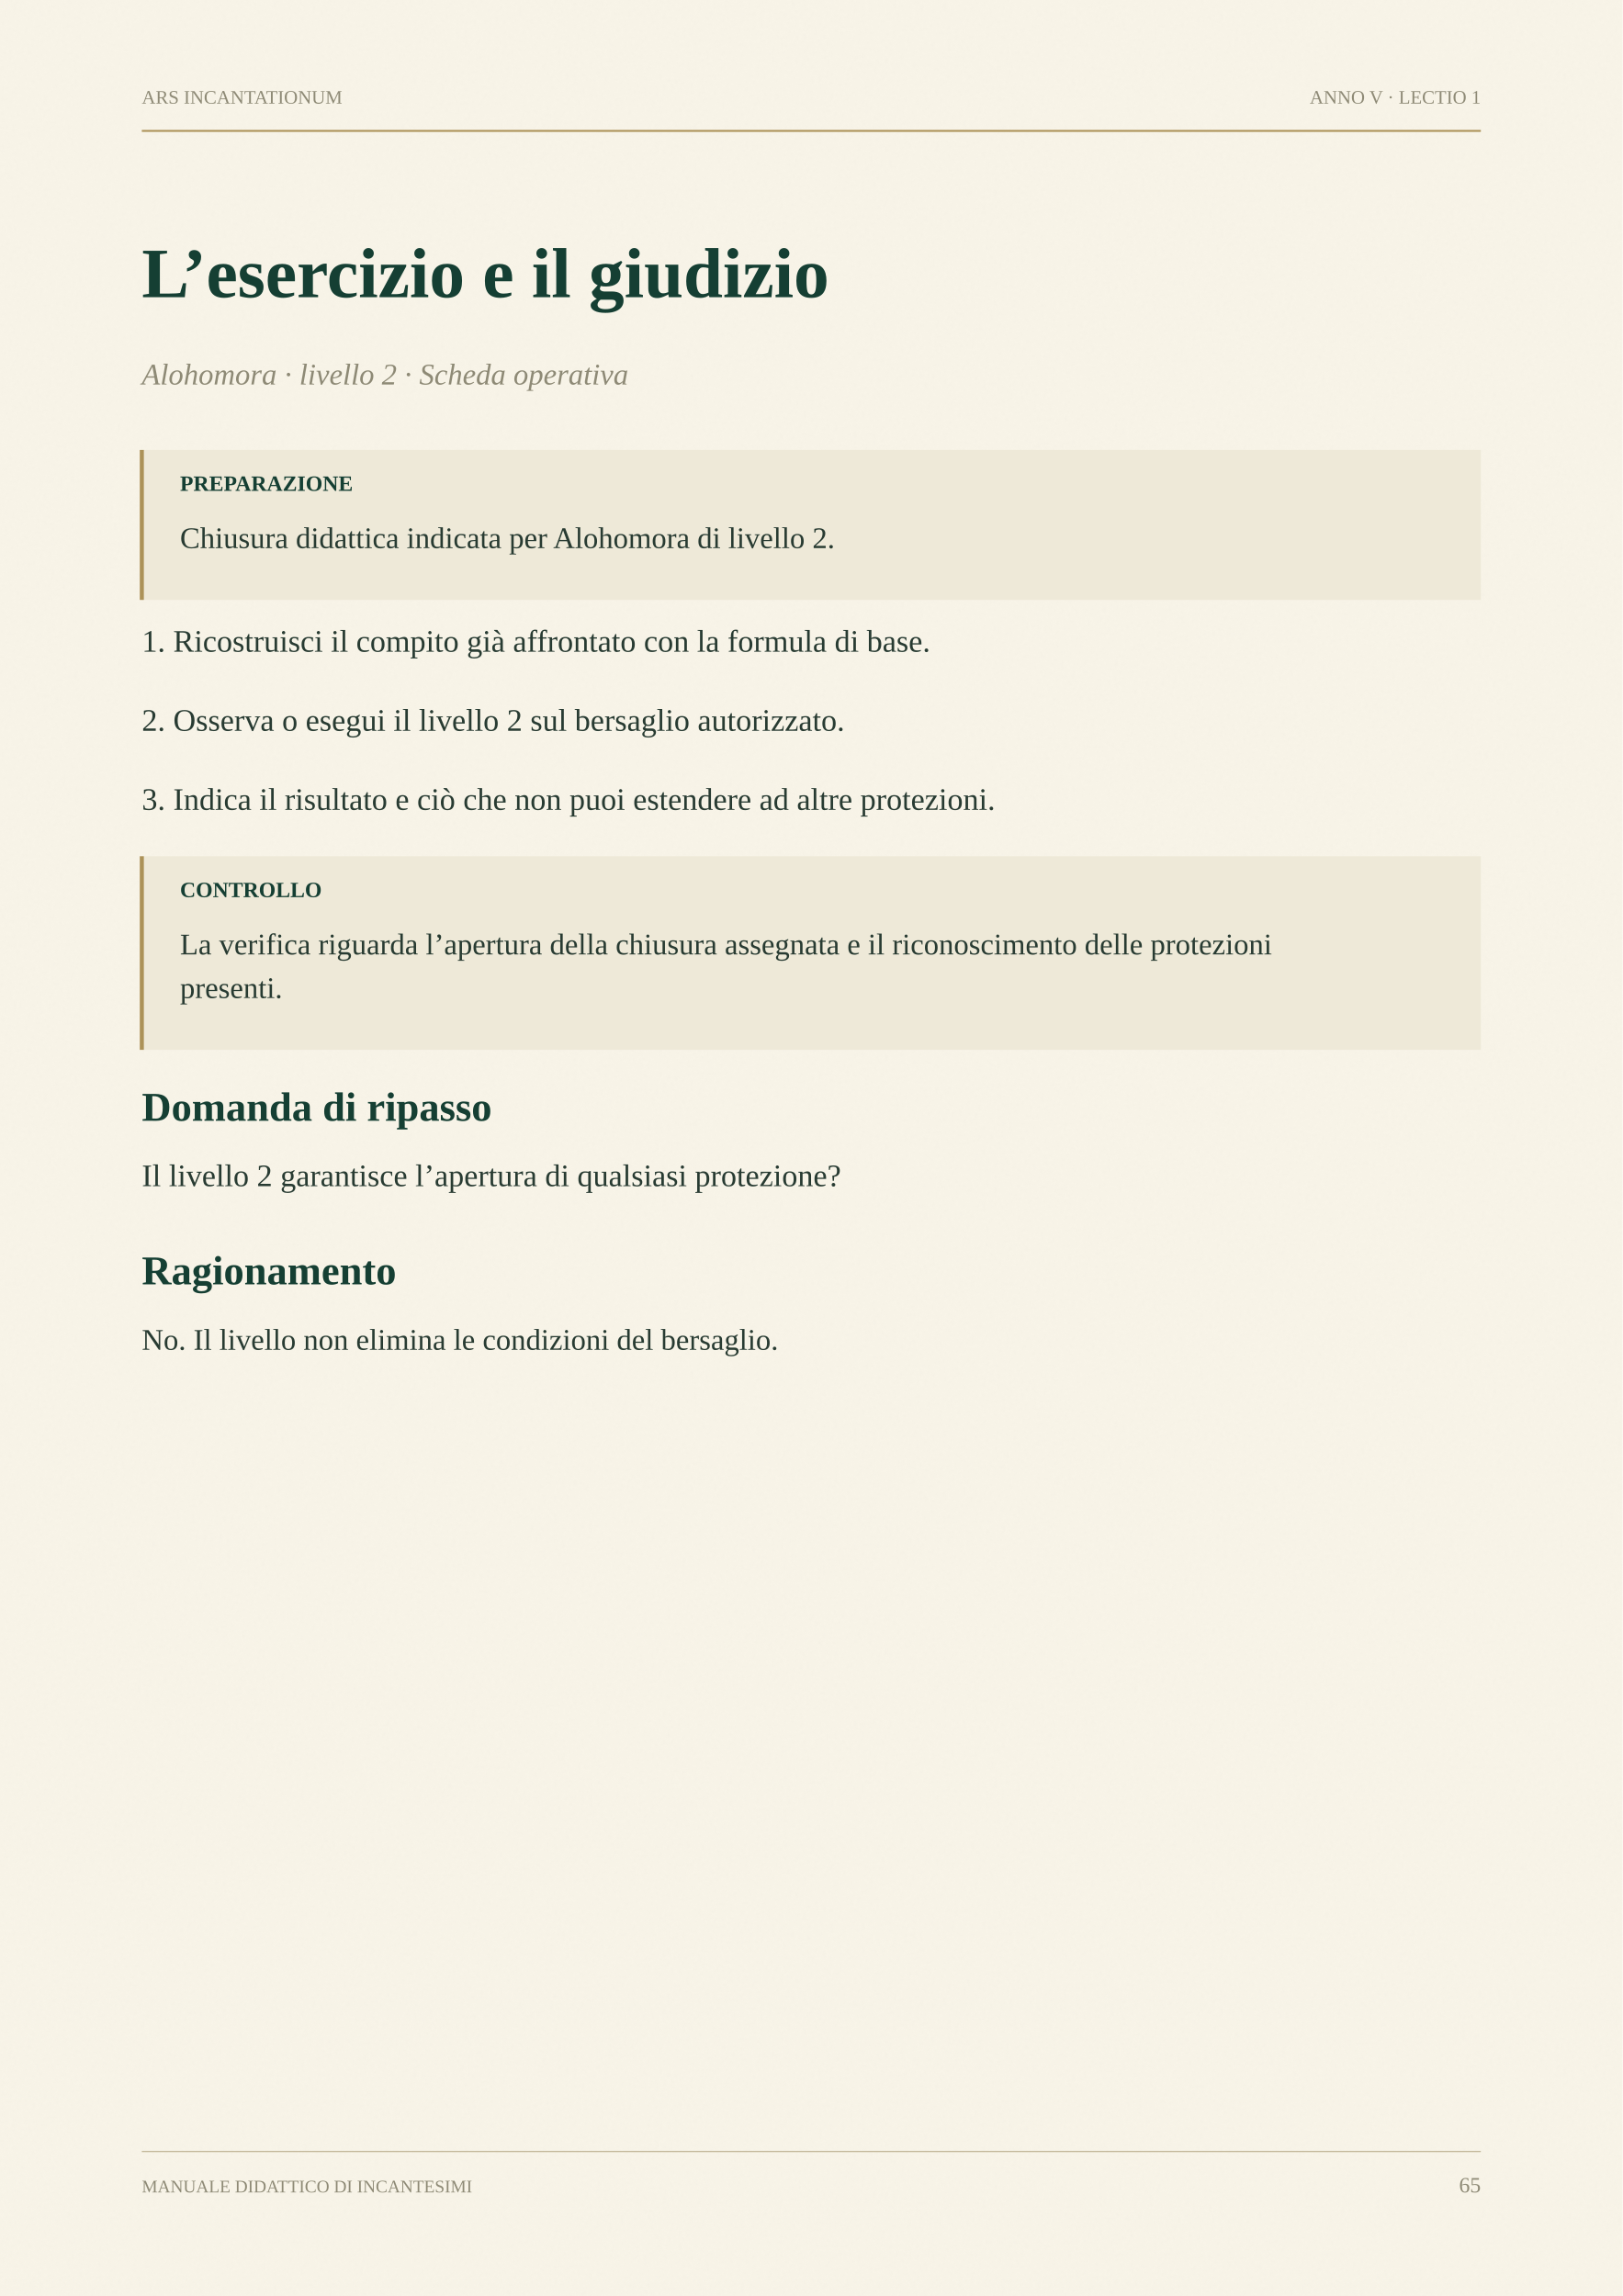
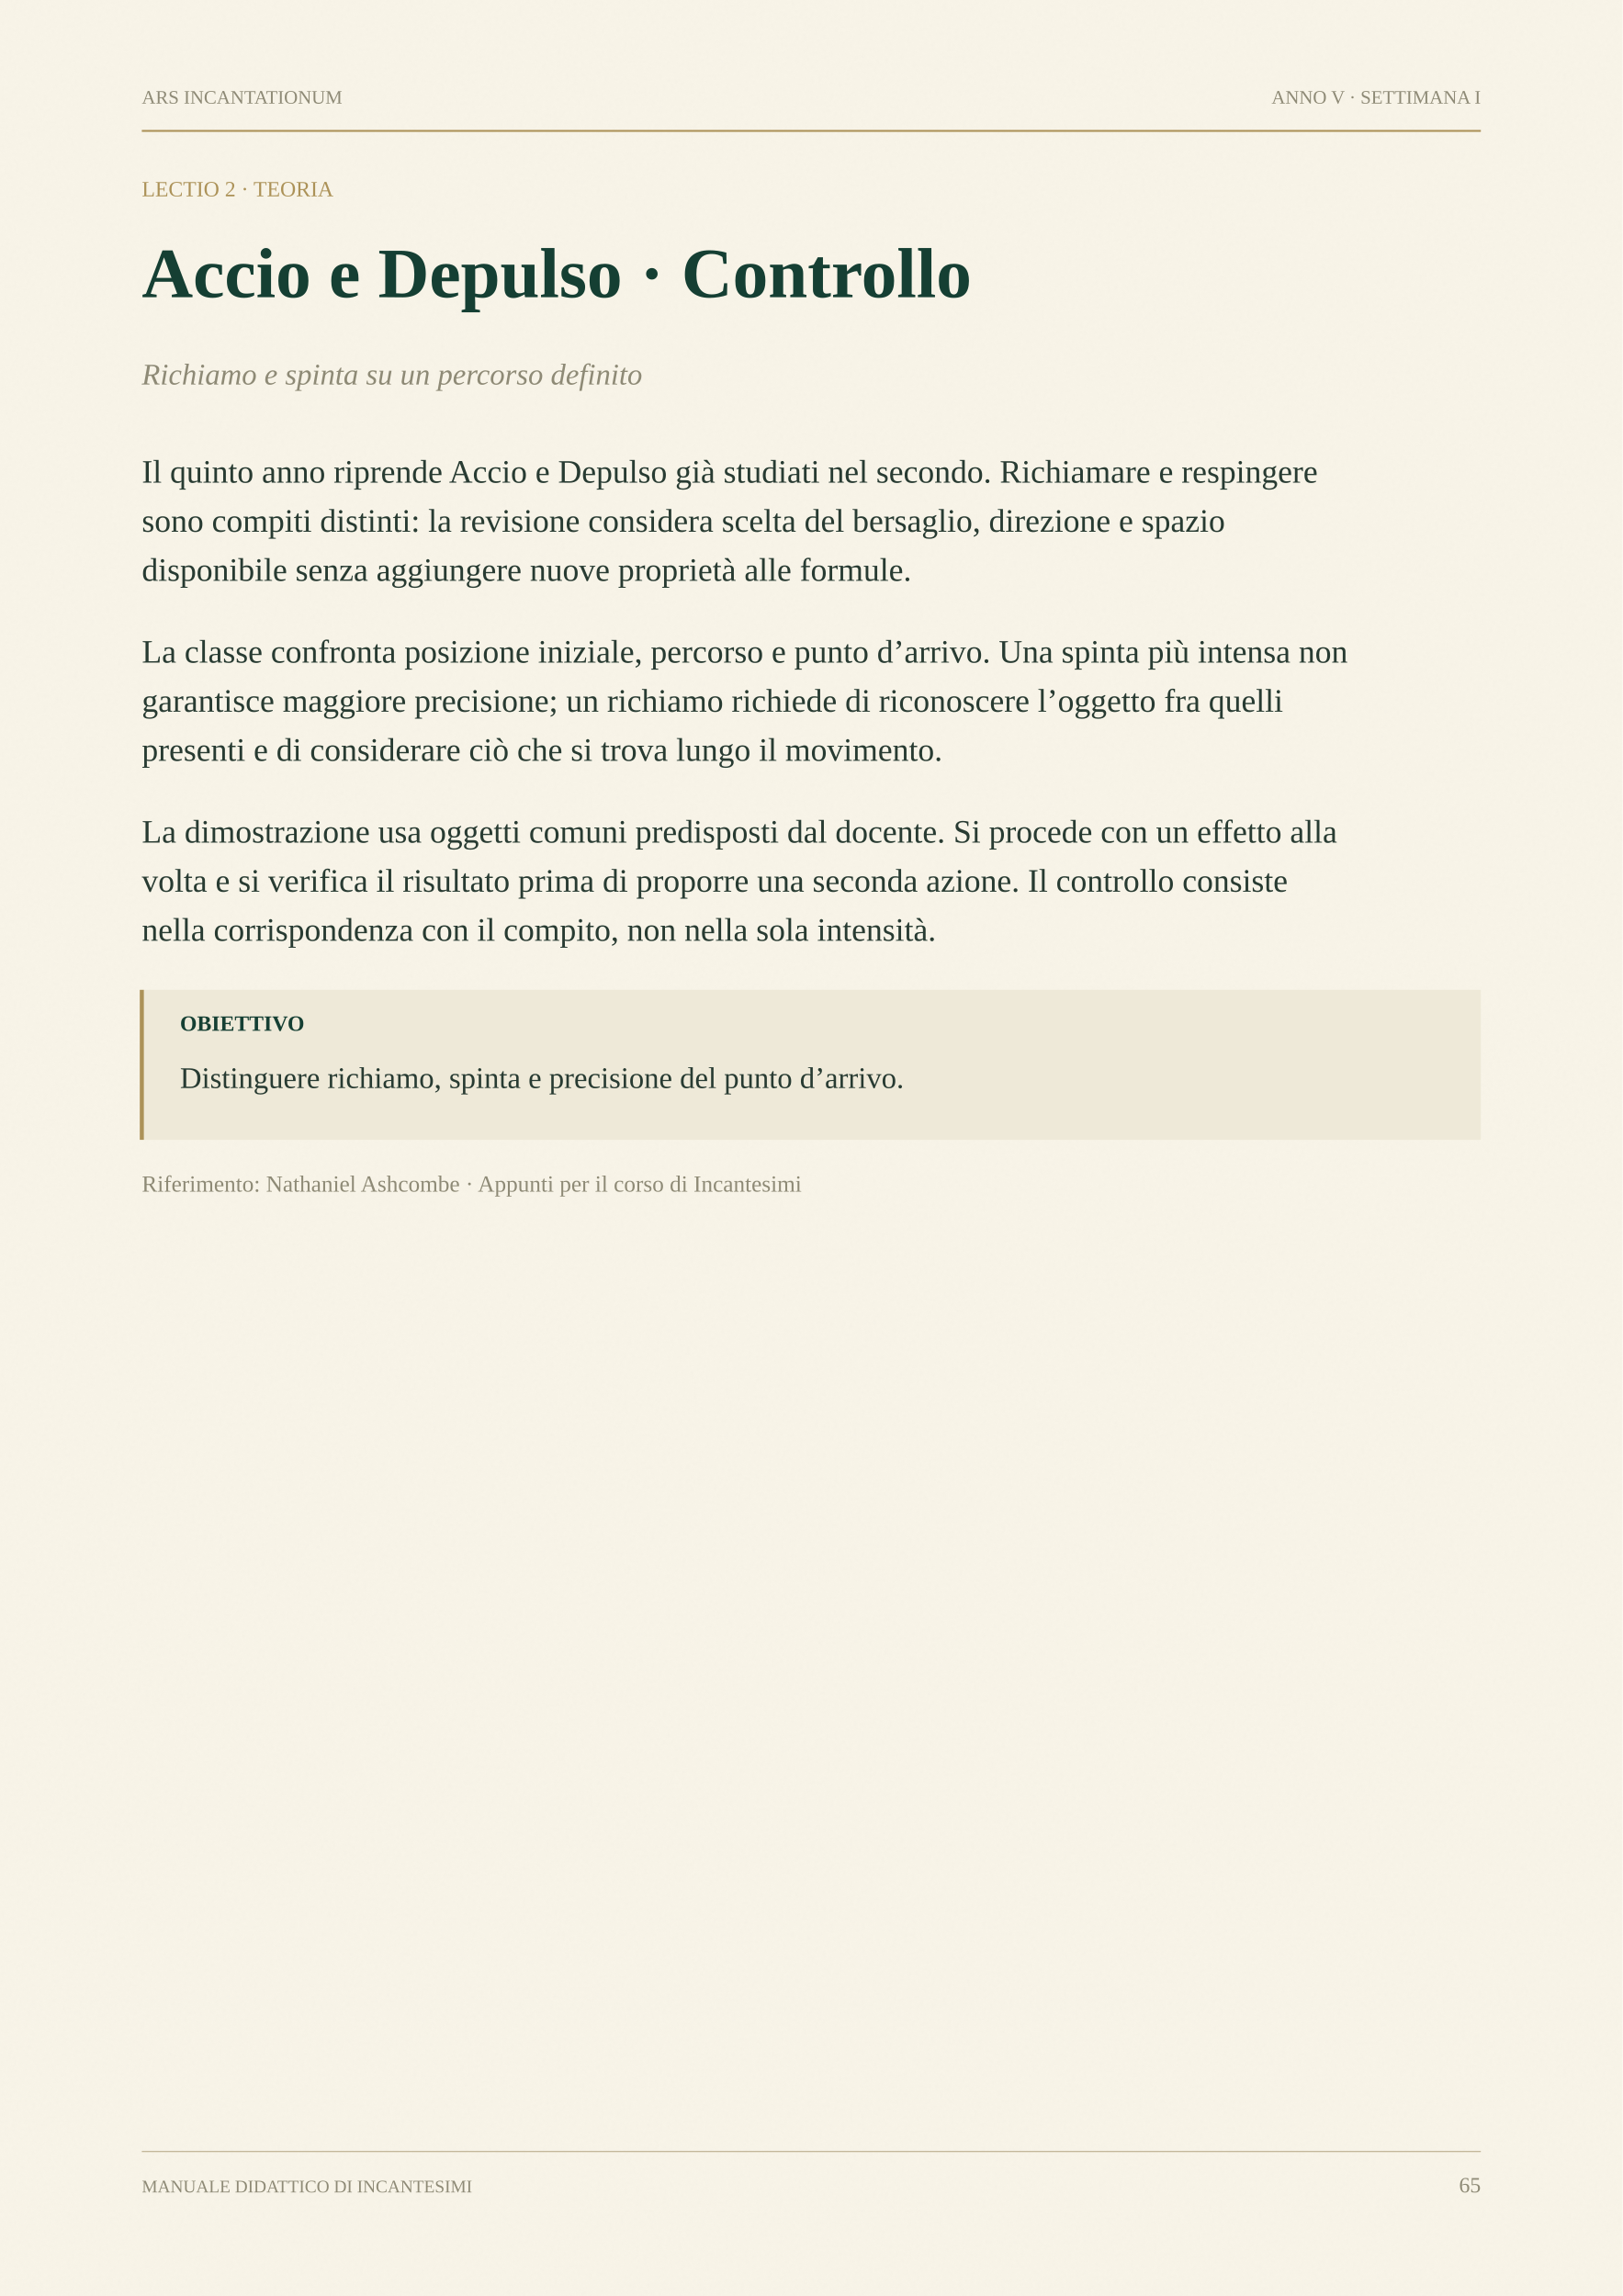
<svg xmlns="http://www.w3.org/2000/svg" width="595" height="842" viewBox="0 0 595 842">
  <defs>
    <filter id="grain">
      <feTurbulence type="fractalNoise" baseFrequency=".7" numOctaves="3" stitchTiles="stitch" />
      <feColorMatrix type="saturate" values="0" />
    </filter>
    <pattern id="paper" width="595" height="842" patternUnits="userSpaceOnUse">
      <rect width="595" height="842" filter="url(#grain)" opacity=".17" />
    </pattern>
    <linearGradient id="leather">
      <stop stop-color="#06271b" />
      <stop offset=".12" stop-color="#17583a" />
      <stop offset=".6" stop-color="#0c402a" />
      <stop offset="1" stop-color="#042015" />
    </linearGradient>
  </defs>
  <rect width="595" height="842" fill="#f8f4e8" />
  <rect width="595" height="842" fill="url(#paper)" opacity=".17" />
  <text x="52" y="38" font-family="Georgia, Times New Roman, serif" font-size="7" fill="#8e8a76">ARS INCANTATIONUM</text>
-   <text x="543" y="38" font-family="Georgia, Times New Roman, serif" font-size="7" fill="#8e8a76" text-anchor="end">ANNO V · LECTIO 1</text>
+   <text x="543" y="38" font-family="Georgia, Times New Roman, serif" font-size="7" fill="#8e8a76" text-anchor="end">ANNO V · SETTIMANA I</text>
+   <text x="52" y="72" font-family="Georgia, Times New Roman, serif" font-size="8" fill="#ac9258">LECTIO 2 · TEORIA</text>
  <path d="M52 48H543" stroke="#ac9258" stroke-width=".7" />
-   <text x="52" y="109" font-family="Georgia, Times New Roman, serif" font-size="26" fill="#153f33" font-weight="bold">L’esercizio e il giudizio</text>
-   <text x="52" y="141" font-family="Georgia, Times New Roman, serif" font-size="11" fill="#8e8a76" font-style="italic">Alohomora · livello 2 · Scheda operativa</text>
-   <rect x="52" y="165" width="491" height="55" fill="#eee9d8" />
-   <path d="M52 165v55" stroke="#ac9258" stroke-width="1.5" />
-   <text x="66" y="180" font-family="Georgia, Times New Roman, serif" font-size="8" fill="#153f33" font-weight="bold">PREPARAZIONE</text>
-   <text x="66" y="201" font-family="Georgia, Times New Roman, serif" font-size="11" fill="#283b32">Chiusura didattica indicata per Alohomora di livello 2.</text>
-   <text x="52" y="239" font-family="Georgia, Times New Roman, serif" font-size="11.5" fill="#283b32">1. Ricostruisci il compito già affrontato con la formula di base.</text>
-   <text x="52" y="268" font-family="Georgia, Times New Roman, serif" font-size="11.5" fill="#283b32">2. Osserva o esegui il livello 2 sul bersaglio autorizzato.</text>
-   <text x="52" y="297" font-family="Georgia, Times New Roman, serif" font-size="11.5" fill="#283b32">3. Indica il risultato e ciò che non puoi estendere ad altre protezioni.</text>
-   <rect x="52" y="314" width="491" height="71" fill="#eee9d8" />
-   <path d="M52 314v71" stroke="#ac9258" stroke-width="1.5" />
-   <text x="66" y="329" font-family="Georgia, Times New Roman, serif" font-size="8" fill="#153f33" font-weight="bold">CONTROLLO</text>
-   <text x="66" y="350" font-family="Georgia, Times New Roman, serif" font-size="11" fill="#283b32">La verifica riguarda l’apertura della chiusura assegnata e il riconoscimento delle protezioni</text>
-   <text x="66" y="366" font-family="Georgia, Times New Roman, serif" font-size="11" fill="#283b32">presenti.</text>
-   <text x="52" y="411" font-family="Georgia, Times New Roman, serif" font-size="15" fill="#153f33" font-weight="bold">Domanda di ripasso</text>
-   <text x="52" y="435" font-family="Georgia, Times New Roman, serif" font-size="11.5" fill="#283b32">Il livello 2 garantisce l’apertura di qualsiasi protezione?</text>
-   <text x="52" y="471" font-family="Georgia, Times New Roman, serif" font-size="15" fill="#153f33" font-weight="bold">Ragionamento</text>
-   <text x="52" y="495" font-family="Georgia, Times New Roman, serif" font-size="11" fill="#283b32">No. Il livello non elimina le condizioni del bersaglio.</text>
+   <text x="52" y="109" font-family="Georgia, Times New Roman, serif" font-size="26" fill="#153f33" font-weight="bold">Accio e Depulso · Controllo</text>
+   <text x="52" y="141" font-family="Georgia, Times New Roman, serif" font-size="11" fill="#8e8a76" font-style="italic">Richiamo e spinta su un percorso definito</text>
+   <text x="52" y="177" font-family="Georgia, Times New Roman, serif" font-size="12" fill="#283b32">Il quinto anno riprende Accio e Depulso già studiati nel secondo. Richiamare e respingere</text>
+   <text x="52" y="195" font-family="Georgia, Times New Roman, serif" font-size="12" fill="#283b32">sono compiti distinti: la revisione considera scelta del bersaglio, direzione e spazio</text>
+   <text x="52" y="213" font-family="Georgia, Times New Roman, serif" font-size="12" fill="#283b32">disponibile senza aggiungere nuove proprietà alle formule.</text>
+   <text x="52" y="243" font-family="Georgia, Times New Roman, serif" font-size="12" fill="#283b32">La classe confronta posizione iniziale, percorso e punto d’arrivo. Una spinta più intensa non</text>
+   <text x="52" y="261" font-family="Georgia, Times New Roman, serif" font-size="12" fill="#283b32">garantisce maggiore precisione; un richiamo richiede di riconoscere l’oggetto fra quelli</text>
+   <text x="52" y="279" font-family="Georgia, Times New Roman, serif" font-size="12" fill="#283b32">presenti e di considerare ciò che si trova lungo il movimento.</text>
+   <text x="52" y="309" font-family="Georgia, Times New Roman, serif" font-size="12" fill="#283b32">La dimostrazione usa oggetti comuni predisposti dal docente. Si procede con un effetto alla</text>
+   <text x="52" y="327" font-family="Georgia, Times New Roman, serif" font-size="12" fill="#283b32">volta e si verifica il risultato prima di proporre una seconda azione. Il controllo consiste</text>
+   <text x="52" y="345" font-family="Georgia, Times New Roman, serif" font-size="12" fill="#283b32">nella corrispondenza con il compito, non nella sola intensità.</text>
+   <rect x="52" y="363" width="491" height="55" fill="#eee9d8" />
+   <path d="M52 363v55" stroke="#ac9258" stroke-width="1.5" />
+   <text x="66" y="378" font-family="Georgia, Times New Roman, serif" font-size="8" fill="#153f33" font-weight="bold">OBIETTIVO</text>
+   <text x="66" y="399" font-family="Georgia, Times New Roman, serif" font-size="11" fill="#283b32">Distinguere richiamo, spinta e precisione del punto d’arrivo.</text>
+   <text x="52" y="437" font-family="Georgia, Times New Roman, serif" font-size="8.5" fill="#8e8a76">Riferimento: Nathaniel Ashcombe · Appunti per il corso di Incantesimi</text>
  <path d="M52 789H543" stroke="#c3b89b" stroke-width=".45" />
  <text x="52" y="804" font-family="Georgia, Times New Roman, serif" font-size="6.5" fill="#8e8a76">MANUALE DIDATTICO DI INCANTESIMI</text>
  <text x="543" y="804" font-family="Georgia, Times New Roman, serif" font-size="8" fill="#8e8a76" text-anchor="end">65</text>
</svg>
